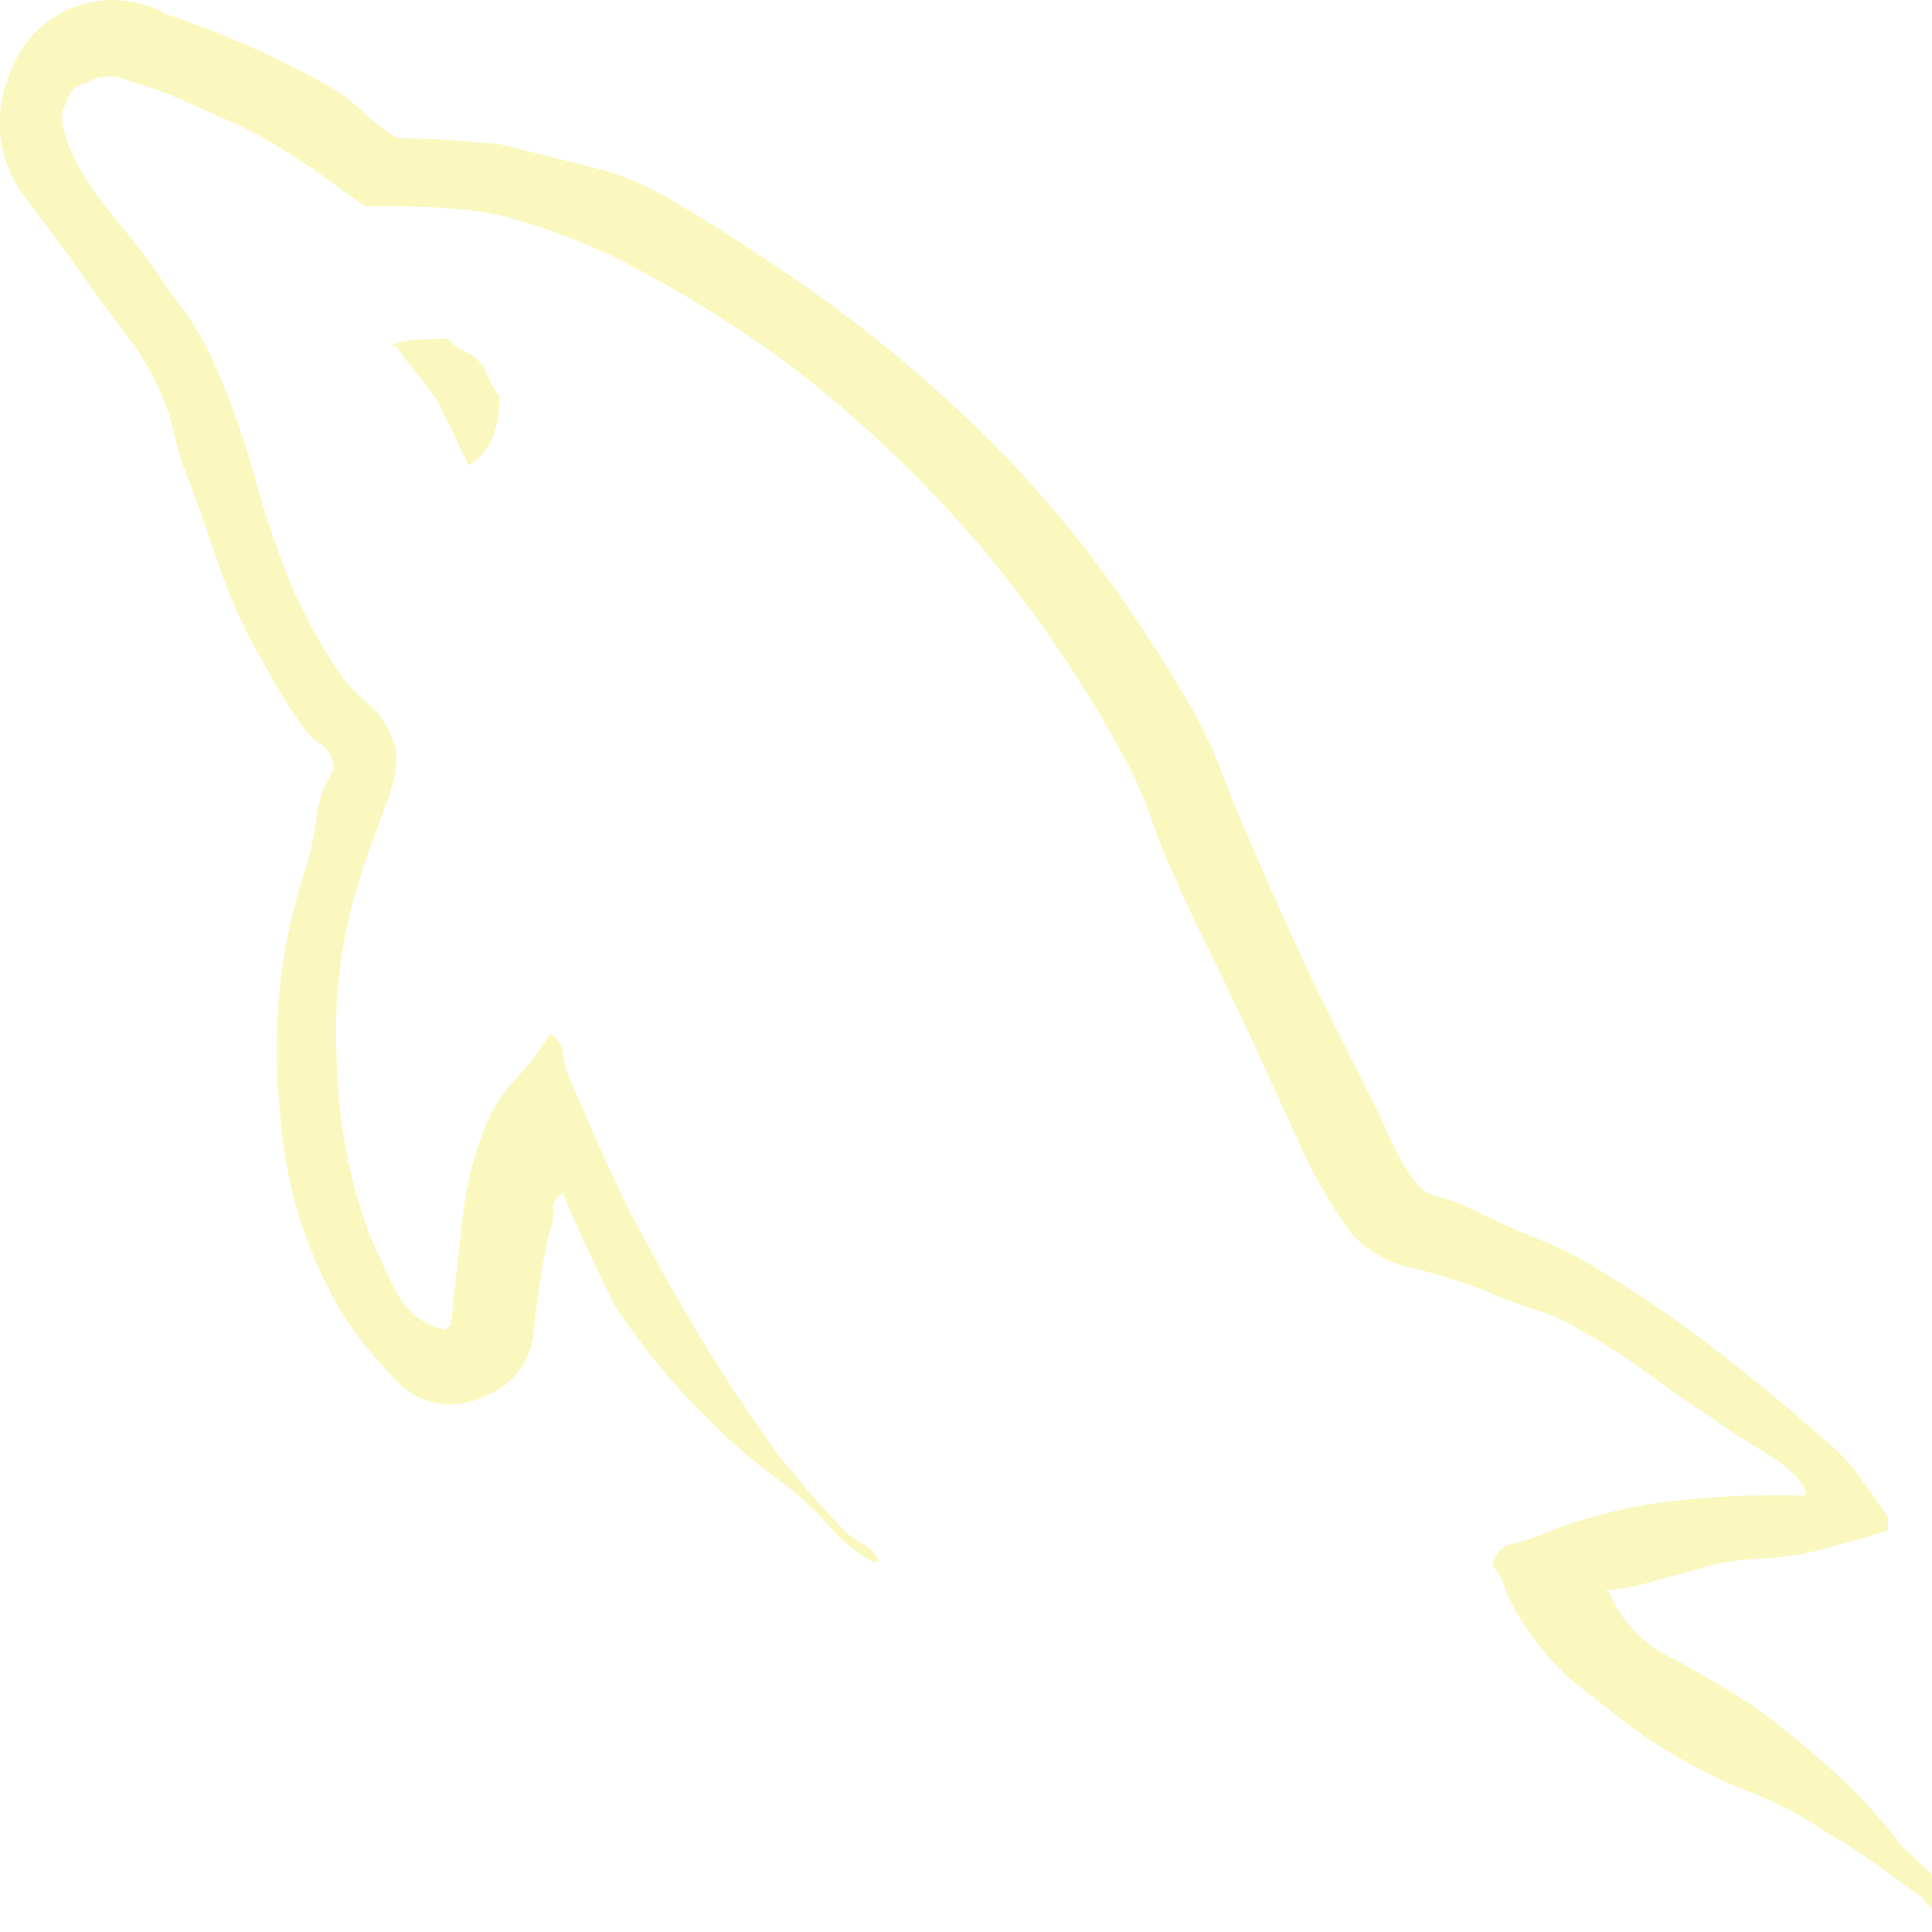
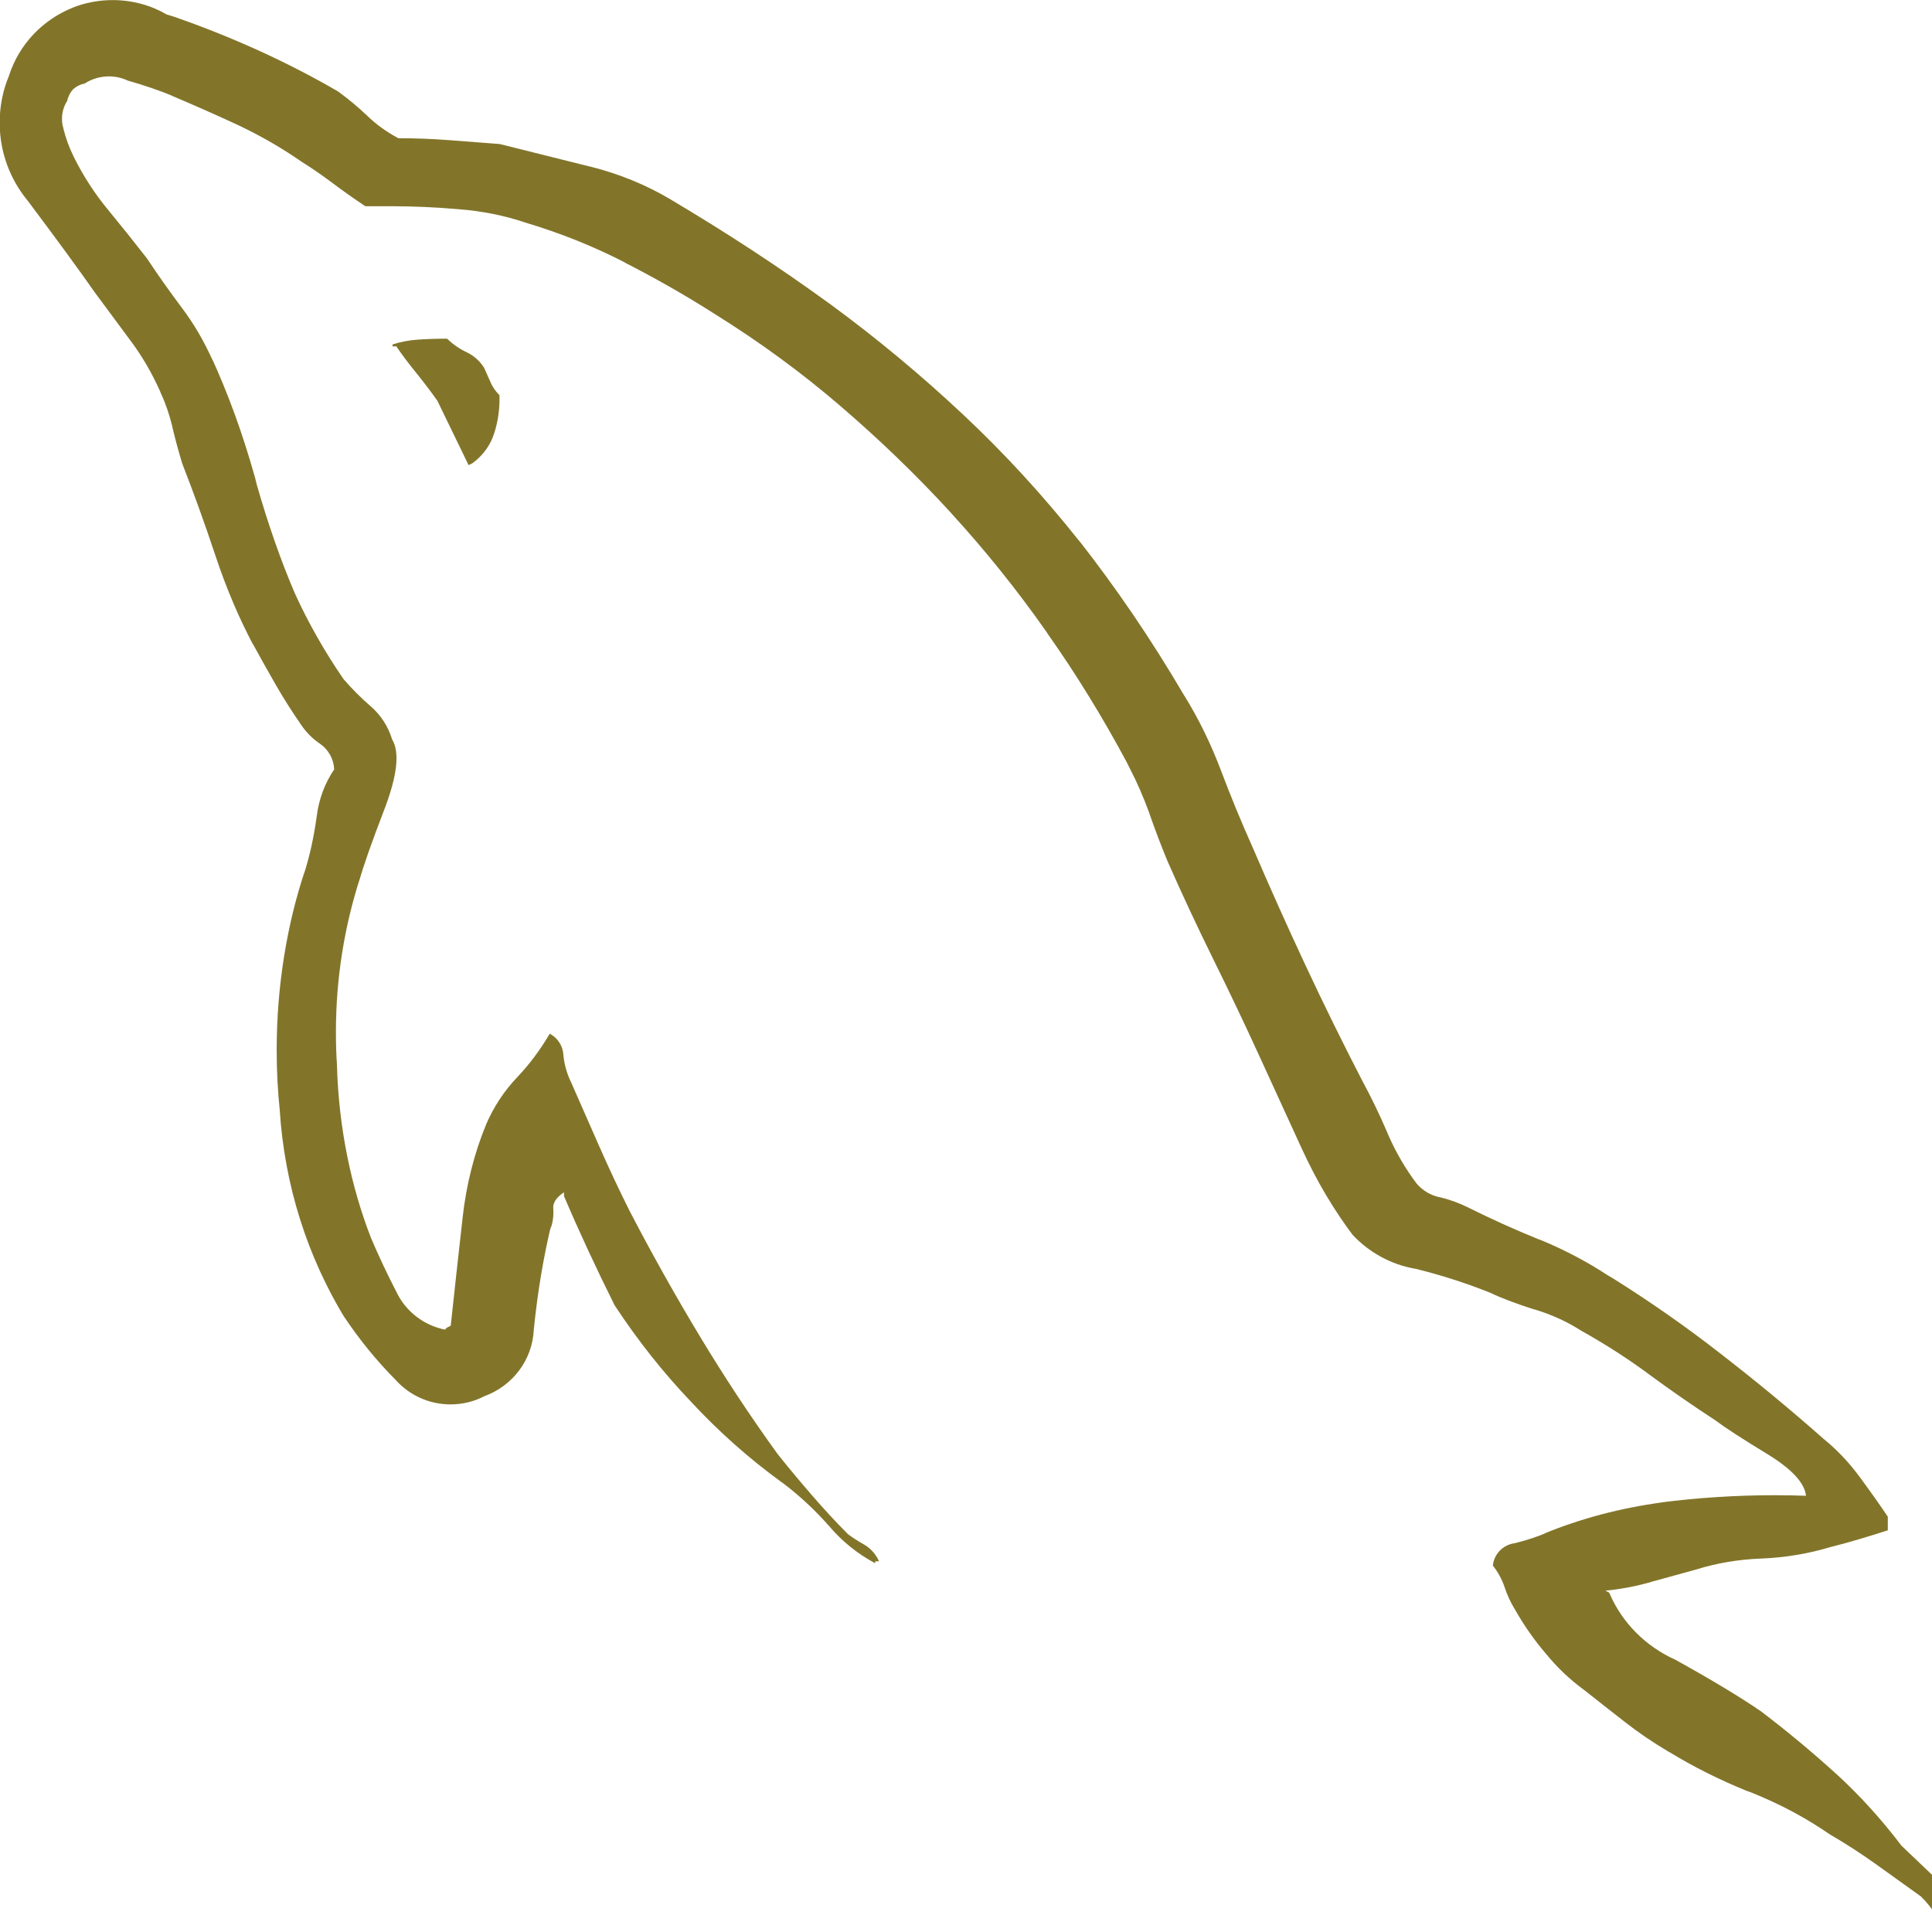
- <svg xmlns="http://www.w3.org/2000/svg" fill="#faf8bf" width="800px" height="800px" viewBox="0 0 24 24">
+ <svg xmlns="http://www.w3.org/2000/svg" fill="#82752A" width="800px" height="800px" viewBox="0 0 24 24">
  <path d="m24.129 23.412-.508-.484c-.251-.331-.518-.624-.809-.891l-.005-.004q-.448-.407-.931-.774-.387-.266-1.064-.641c-.371-.167-.661-.46-.818-.824l-.004-.01-.048-.024c.212-.021.406-.06.592-.115l-.023.006.57-.157c.236-.074.509-.122.792-.133h.006c.298-.012.579-.06.847-.139l-.025.006q.194-.048.399-.109t.351-.109v-.169q-.145-.217-.351-.496c-.131-.178-.278-.333-.443-.468l-.005-.004q-.629-.556-1.303-1.076c-.396-.309-.845-.624-1.311-.916l-.068-.04c-.246-.162-.528-.312-.825-.435l-.034-.012q-.448-.182-.883-.399c-.097-.048-.21-.09-.327-.119l-.011-.002c-.117-.024-.217-.084-.29-.169l-.001-.001c-.138-.182-.259-.389-.355-.609l-.008-.02q-.145-.339-.314-.651-.363-.702-.702-1.427t-.651-1.452q-.217-.484-.399-.967c-.134-.354-.285-.657-.461-.942l.013.023c-.432-.736-.863-1.364-1.331-1.961l.028.038c-.463-.584-.943-1.106-1.459-1.59l-.008-.007c-.509-.478-1.057-.934-1.632-1.356l-.049-.035q-.896-.651-1.96-1.282c-.285-.168-.616-.305-.965-.393l-.026-.006-1.113-.278-.629-.048q-.314-.024-.629-.024c-.148-.078-.275-.171-.387-.279-.11-.105-.229-.204-.353-.295l-.01-.007c-.605-.353-1.308-.676-2.043-.93l-.085-.026c-.193-.113-.425-.179-.672-.179-.176 0-.345.034-.499.095l.009-.003c-.38.151-.67.458-.795.84l-.003.01c-.073.172-.115.371-.115.581 0 .368.13.705.347.968l-.002-.003q.544.725.834 1.14.217.291.448.605c.141.188.266.403.367.63l.008.021c.056.119.105.261.141.407l.003.016q.048.206.121.448.217.556.411 1.14c.141.425.297.785.478 1.128l-.019-.04q.145.266.291.52t.314.496c.065.098.147.179.241.242l.003.002c.099.072.164.185.169.313v.001c-.114.168-.191.369-.217.586l-.001.006c-.035.253-.085.478-.153.695l.008-.03c-.223.666-.351 1.434-.351 2.231 0 .258.013.512.04.763l-.003-.031c.06.958.349 1.838.812 2.6l-.014-.025c.197.295.408.552.641.787.168.188.412.306.684.306.152 0 .296-.037.422-.103l-.005.002c.35-.126.599-.446.617-.827v-.002c.048-.474.12-.898.219-1.312l-.013.067c.024-.063.038-.135.038-.211 0-.015-.001-.03-.002-.045v.002q-.012-.109.133-.206v.048q.145.339.302.677t.326.677c.295.449.608.841.952 1.202l-.003-.003c.345.372.721.706 1.127 1.001l.022.015c.212.162.398.337.566.528l.004.004c.158.186.347.339.56.454l.01.005v-.024h.048c-.039-.087-.102-.157-.18-.205l-.002-.001c-.079-.044-.147-.088-.211-.136l.005.003q-.217-.217-.448-.484t-.423-.508q-.508-.702-.969-1.467t-.871-1.555q-.194-.387-.375-.798t-.351-.798c-.049-.099-.083-.213-.096-.334v-.005c-.006-.115-.072-.214-.168-.265l-.002-.001c-.121.206-.255.384-.408.545l.001-.001c-.159.167-.289.364-.382.58l-.005.013c-.141.342-.244.739-.289 1.154l-.002.019q-.072.641-.145 1.318l-.048.024-.024.024c-.26-.053-.474-.219-.59-.443l-.002-.005q-.182-.351-.326-.69c-.248-.637-.402-1.374-.423-2.144v-.009c-.009-.122-.013-.265-.013-.408 0-.666.105-1.308.299-1.91l-.012.044q.072-.266.314-.896t.097-.871c-.05-.165-.143-.304-.265-.41l-.001-.001c-.122-.106-.233-.217-.335-.335l-.003-.004q-.169-.244-.326-.52t-.278-.544c-.165-.382-.334-.861-.474-1.353l-.022-.089c-.159-.565-.336-1.043-.546-1.503l.026.064c-.111-.252-.24-.47-.39-.669l.006.008q-.244-.326-.436-.617-.244-.314-.484-.605c-.163-.197-.308-.419-.426-.657l-.009-.02c-.048-.097-.09-.21-.119-.327l-.002-.011c-.011-.035-.017-.076-.017-.117 0-.082.024-.159.066-.223l-.001.002c.011-.056.037-.105.073-.145.039-.035.089-.061.143-.072h.002c.085-.055.188-.088.3-.088.084 0 .165.019.236.053l-.003-.001c.219.062.396.124.569.195l-.036-.013q.459.194.847.375c.298.142.552.292.792.459l-.018-.012q.194.121.387.266t.411.291h.339q.387 0 .822.037c.293.023.564.078.822.164l-.024-.007c.481.143.894.312 1.286.515l-.041-.019q.593.302 1.125.641c.589.367 1.098.743 1.577 1.154l-.017-.014c.5.428.954.867 1.38 1.331l.01.012c.416.454.813.947 1.176 1.464l.031.047c.334.472.671 1.018.974 1.584l.042.085c.081.154.163.343.234.536l.011.033q.097.278.217.57.266.605.57 1.221t.57 1.198l.532 1.161c.187.406.396.756.639 1.079l-.011-.015c.203.217.474.369.778.422l.008.001c.368.092.678.196.978.319l-.047-.017c.143.065.327.134.516.195l.04.011c.212.065.396.151.565.259l-.009-.005c.327.183.604.363.868.559l-.021-.015q.411.302.822.57.194.145.651.423t.484.52c-.114-.004-.249-.007-.384-.007-.492 0-.976.032-1.45.094l.056-.006c-.536.072-1.022.203-1.479.39l.04-.014c-.113.049-.248.094-.388.129l-.019.004c-.142.021-.252.135-.266.277v.001c.061.076.11.164.143.26l.002.006c.034.102.075.19.125.272l-.003-.006c.119.211.247.393.391.561l-.004-.005c.141.174.3.325.476.454l.007.005q.244.194.508.399c.161.126.343.25.532.362l.024.013c.284.174.614.34.958.479l.046.016c.374.15.695.324.993.531l-.016-.011q.291.169.58.375t.556.399c.073.072.137.152.191.239l.003.005c.091.104.217.175.36.193h.003v-.048c-.088-.067-.153-.16-.184-.267l-.001-.004c-.025-.102-.062-.191-.112-.273l.002.004zm-18.576-19.205q-.194 0-.363.012c-.115.008-.222.029-.323.063l.009-.003v.024h.048q.097.145.244.326t.266.351l.387.798.048-.024c.113-.082.2-.192.252-.321l.002-.005c.052-.139.082-.301.082-.469 0-.018 0-.036-.001-.054v.003c-.045-.044-.082-.096-.108-.154l-.001-.003-.081-.182c-.053-.084-.127-.15-.214-.192l-.003-.001c-.094-.045-.174-.102-.244-.169z" />
</svg>
